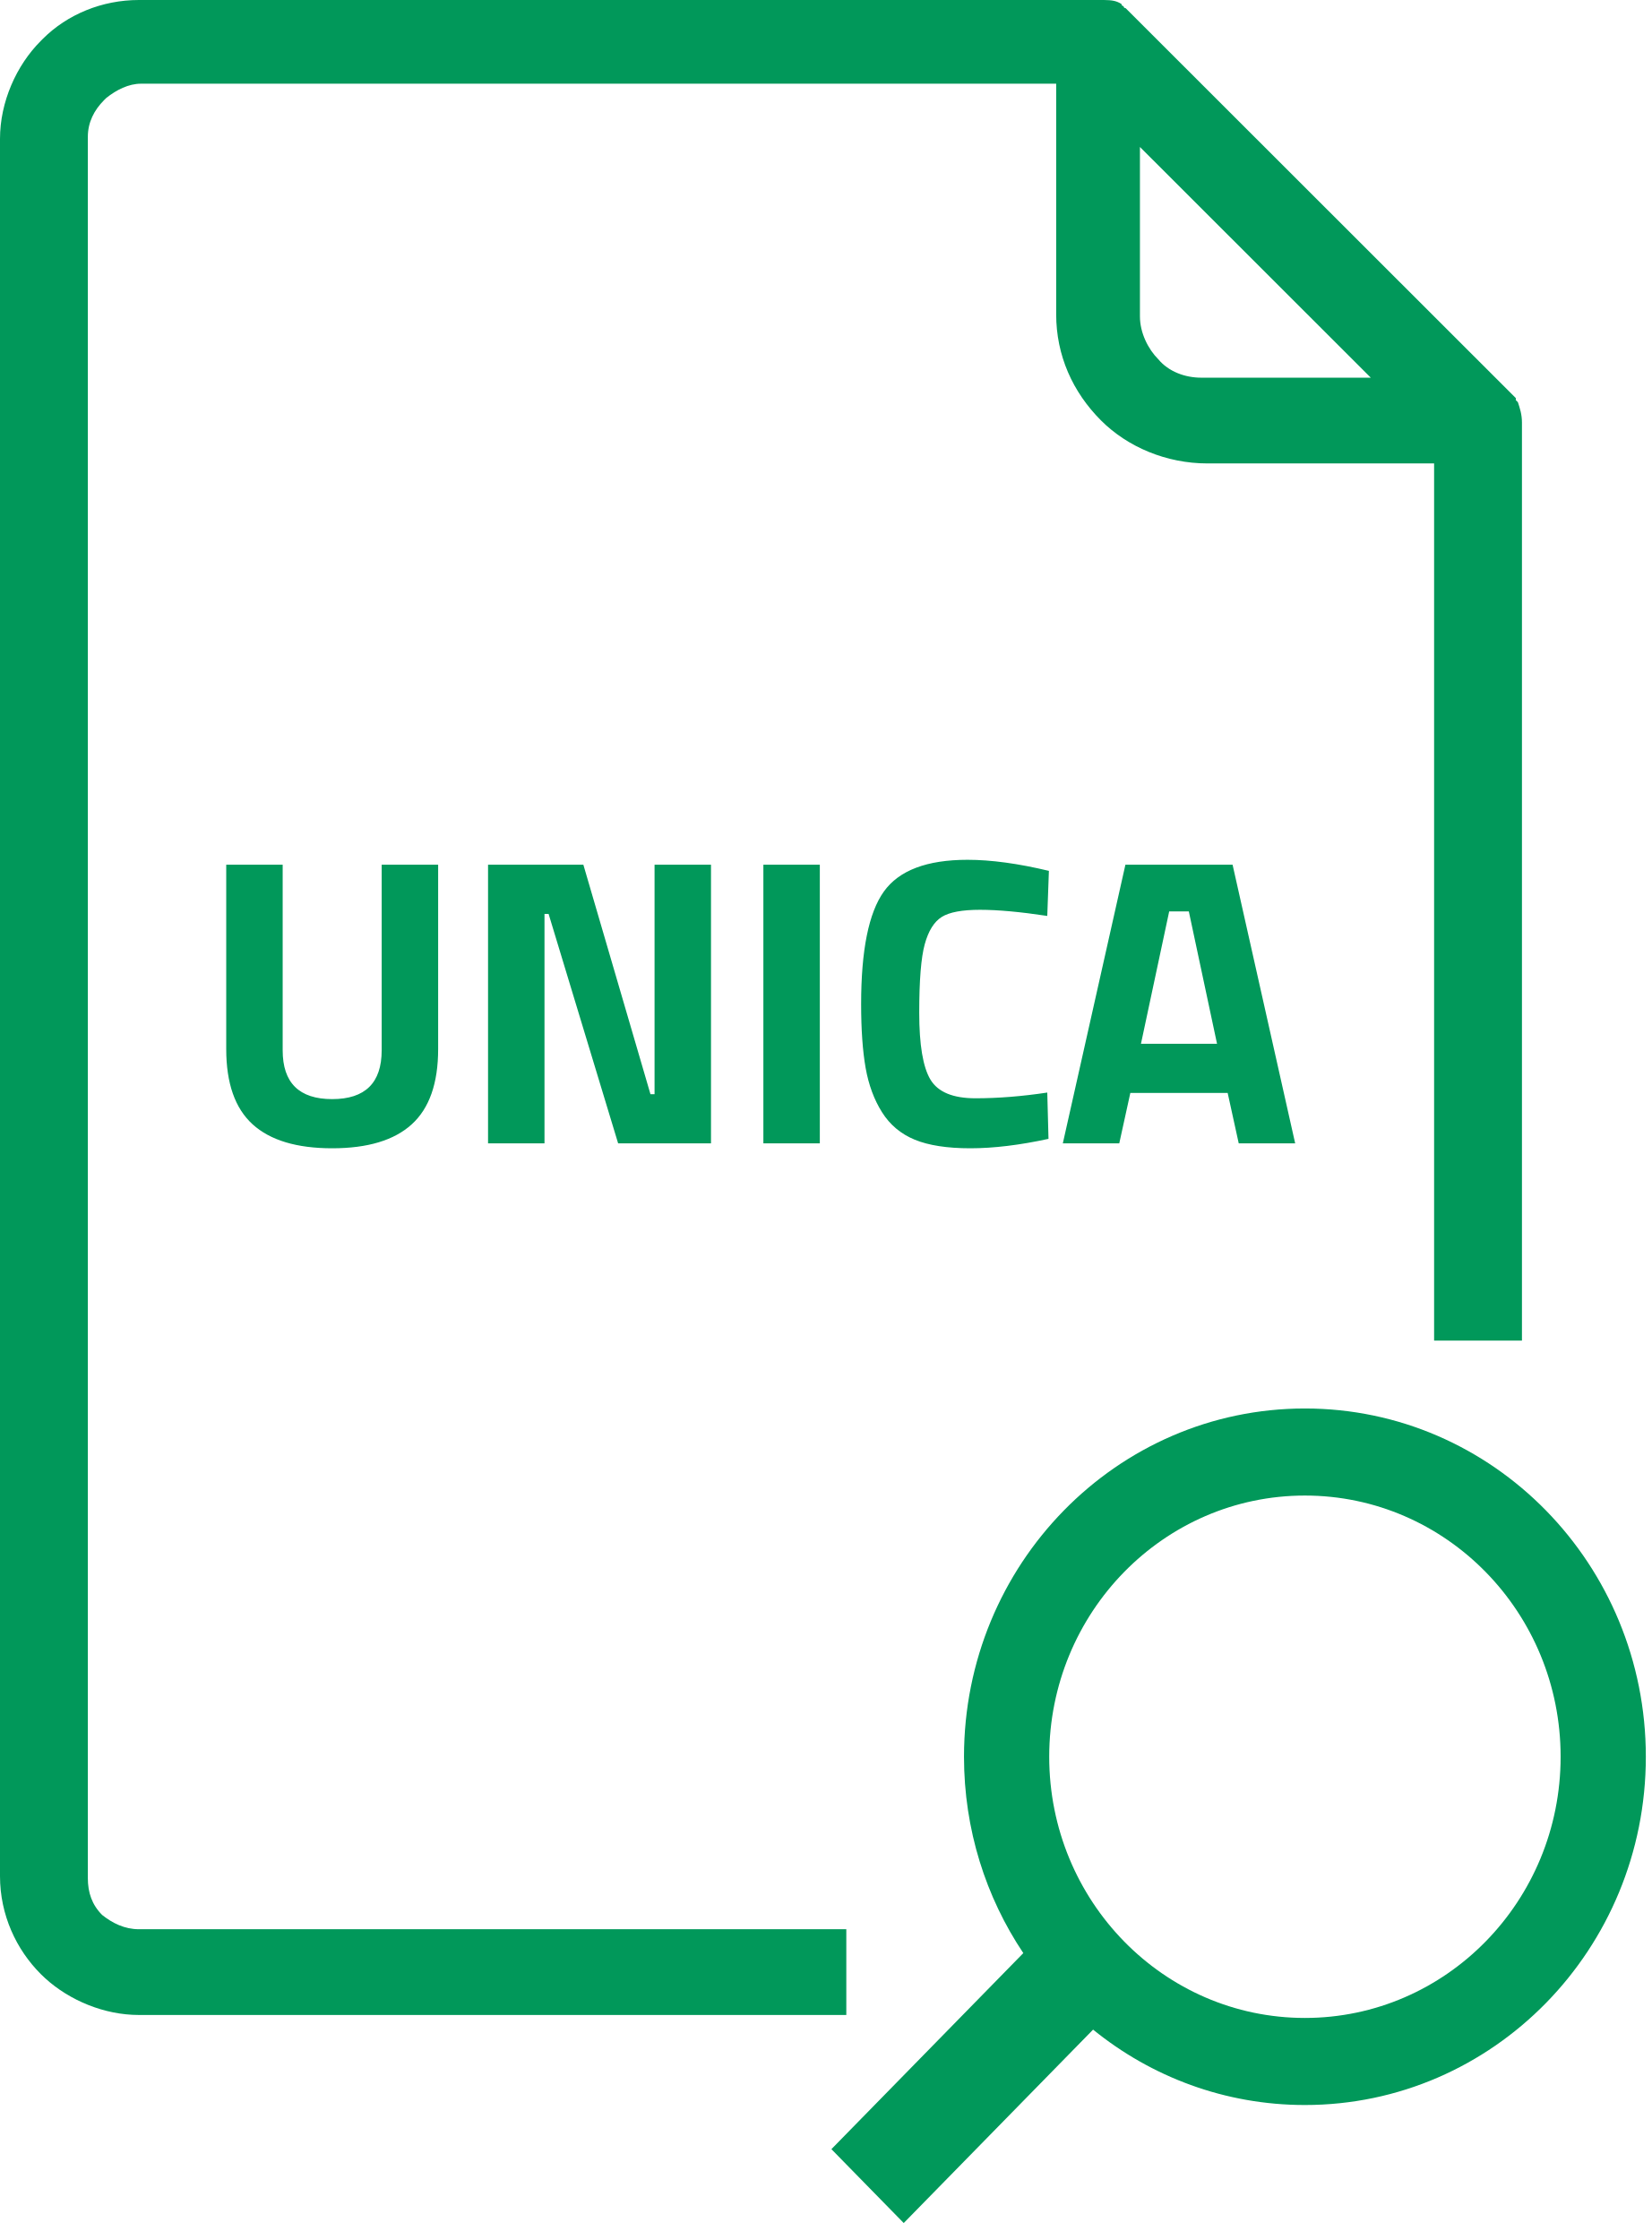
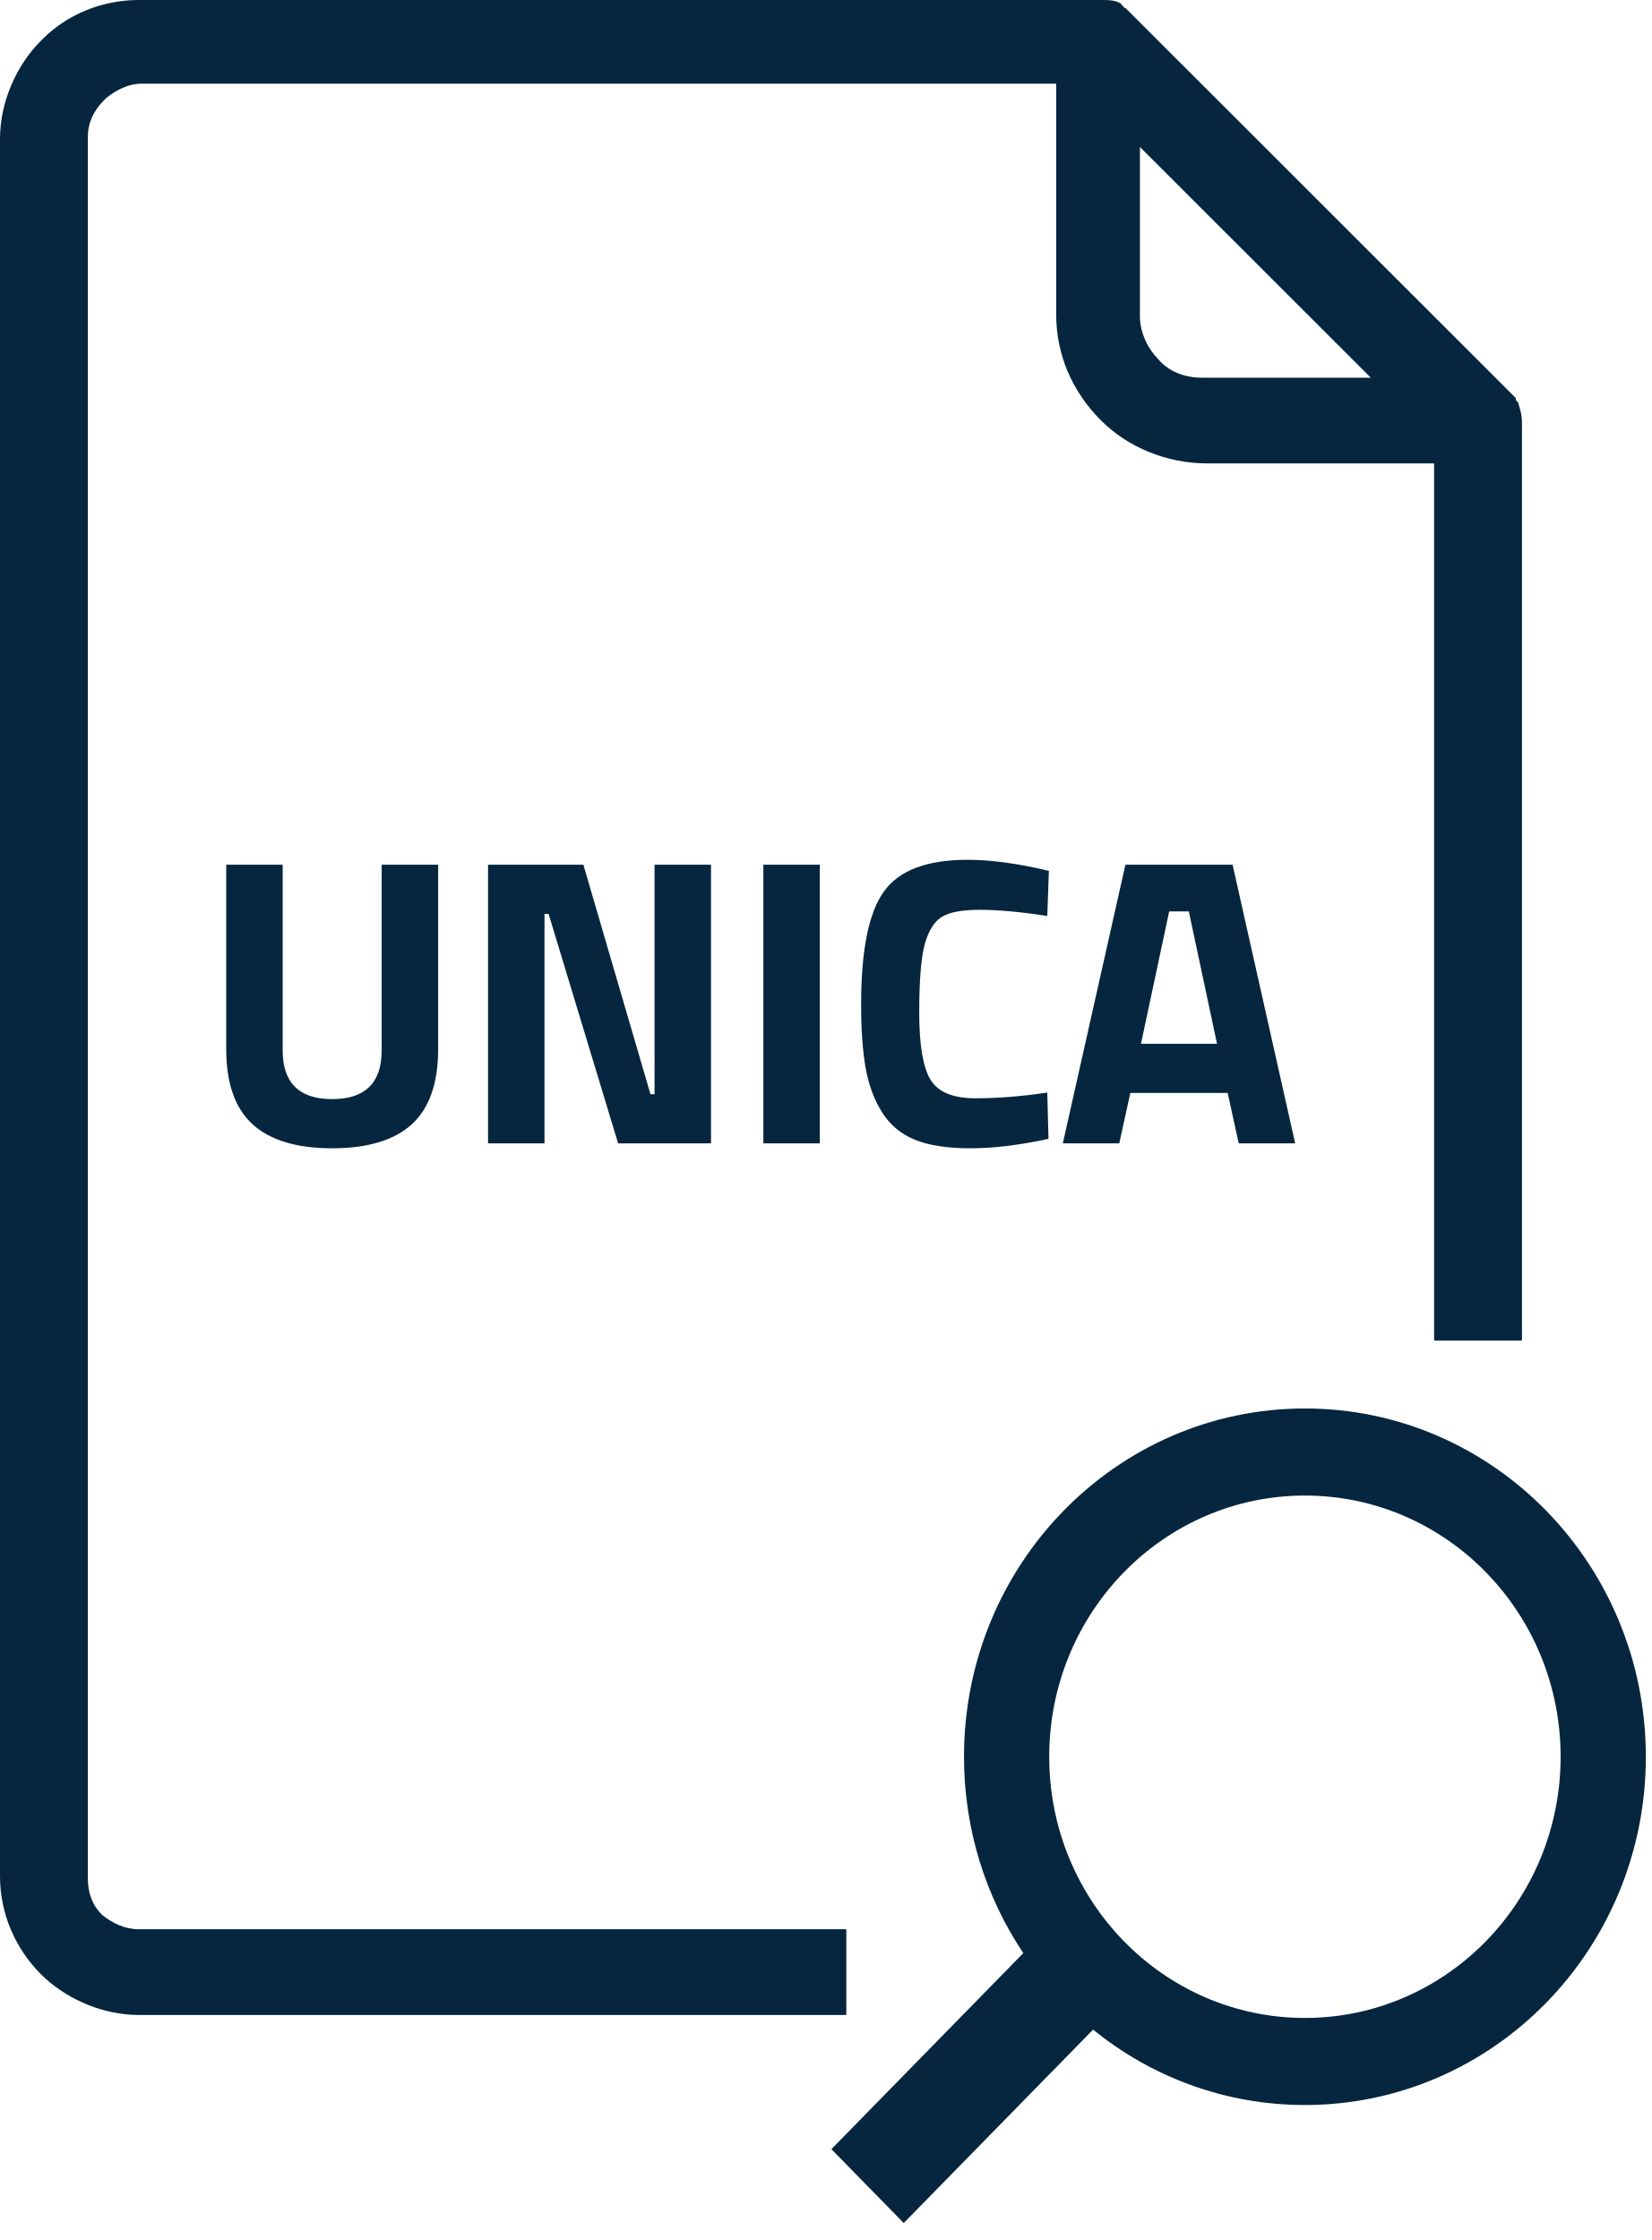
<svg xmlns="http://www.w3.org/2000/svg" width="73px" height="99px" viewBox="0 0 73 99" version="1.1">
  <g id="icone-documenti" stroke="none" stroke-width="1" fill="none" fill-rule="evenodd">
-     <g transform="translate(-1219, -28)" fill="#01985A" id="unica-search">
+     <g transform="translate(-1219, -28)" fill="#05263e" id="unica-search">
      <g transform="translate(1219, 28)">
        <path d="M48.822,0.001 C49.111,0.004 49.343,0.026 49.575,0.18 C49.575,0.271 49.666,0.271 49.666,0.271 C49.666,0.361 49.756,0.361 49.756,0.361 L49.756,0.361 L49.846,0.451 L67.003,17.594 L67.003,17.685 L67.094,17.775 C67.184,18.046 67.274,18.316 67.274,18.677 L67.274,18.677 L67.274,59.25 L63.391,59.25 L63.391,20.482 L53.368,20.482 C51.562,20.482 49.846,19.76 48.672,18.587 C47.408,17.324 46.686,15.7 46.686,13.895 L46.686,13.895 L46.686,3.699 L6.231,3.699 C5.689,3.699 5.147,3.97 4.696,4.331 L4.696,4.331 L4.605,4.421 C4.154,4.872 3.883,5.414 3.883,6.045 L3.883,6.045 L3.883,83.01 C3.883,83.641 4.064,84.183 4.515,84.634 C4.967,84.995 5.508,85.265 6.14,85.265 L6.14,85.265 L37.409,85.265 L37.409,89.054 L6.14,89.055 C4.611,89.055 3.081,88.415 2.003,87.438 L1.806,87.25 C0.722,86.168 6.03961325e-14,84.634 6.03961325e-14,82.919 L6.03961325e-14,82.919 L6.03961325e-14,6.135 C6.03961325e-14,4.511 0.722,2.887 1.806,1.805 L1.806,1.805 L1.896,1.714 C2.98,0.632 4.515,8.52651283e-14 6.14,8.52651283e-14 L6.14,8.52651283e-14 Z M50.388,6.496 L50.388,13.985 C50.388,14.707 50.749,15.429 51.201,15.88 C51.652,16.421 52.375,16.692 53.097,16.692 L53.097,16.692 L60.592,16.692 L50.388,6.496 Z" id="Combined-Shape" fill-rule="nonzero" />
        <path d="M57.68,62.25 C66.003,62.25 72.75,69.141 72.75,77.642 C72.75,86.142 66.003,93.034 57.68,93.034 C54.142,93.034 50.888,91.788 48.317,89.702 L39.947,98.25 L36.75,94.985 L45.233,86.32 C43.578,83.849 42.611,80.861 42.611,77.642 C42.611,69.141 49.358,62.25 57.68,62.25 Z M57.68,66.098 C51.438,66.098 46.378,71.266 46.378,77.642 C46.378,84.017 51.438,89.186 57.68,89.186 C63.922,89.186 68.983,84.017 68.983,77.642 C68.983,71.266 63.922,66.098 57.68,66.098 Z" id="Combined-Shape" />
        <path d="M14.683,50.75 C16.251,50.75 17.423,50.397 18.2,49.691 C18.978,48.984 19.367,47.876 19.367,46.367 L19.367,46.367 L19.367,38.217 L16.871,38.217 L16.871,46.422 C16.871,47.858 16.142,48.577 14.683,48.577 C13.225,48.577 12.495,47.858 12.495,46.422 L12.495,46.422 L12.495,38.217 L10,38.217 L10,46.367 C10,47.876 10.389,48.984 11.166,49.691 C11.944,50.397 13.116,50.75 14.683,50.75 Z M24.068,50.533 L24.068,40.391 L24.249,40.391 L27.323,50.533 L31.428,50.533 L31.428,38.217 L28.933,38.217 L28.933,48.359 L28.752,48.359 L25.786,38.217 L21.573,38.217 L21.573,50.533 L24.068,50.533 Z M36.238,50.533 L36.238,38.217 L33.743,38.217 L33.743,50.533 L36.238,50.533 Z M42.892,50.75 C43.917,50.75 45.068,50.611 46.346,50.333 L46.346,50.333 L46.292,48.287 C45.171,48.456 44.113,48.54 43.118,48.54 C42.124,48.54 41.461,48.266 41.129,47.716 C40.798,47.167 40.632,46.18 40.632,44.755 C40.632,43.331 40.713,42.322 40.876,41.731 C41.039,41.139 41.289,40.738 41.627,40.526 C41.964,40.315 42.528,40.21 43.317,40.21 C44.107,40.21 45.098,40.3 46.292,40.481 L46.292,40.481 L46.364,38.489 C45.002,38.163 43.803,38 42.766,38 C40.97,38 39.737,38.468 39.068,39.404 C38.399,40.339 38.064,41.996 38.064,44.375 C38.064,45.51 38.131,46.452 38.263,47.2 C38.396,47.949 38.637,48.601 38.987,49.156 C39.336,49.712 39.818,50.116 40.433,50.37 C41.048,50.623 41.868,50.75 42.892,50.75 Z M49.474,50.533 L49.963,48.305 L54.266,48.305 L54.755,50.533 L57.25,50.533 L54.483,38.217 L49.746,38.217 L46.979,50.533 L49.474,50.533 Z M53.796,46.132 L50.433,46.132 L51.681,40.282 L52.549,40.282 L53.796,46.132 Z" id="UNICA" fill-rule="nonzero" />
      </g>
    </g>
  </g>
</svg>
